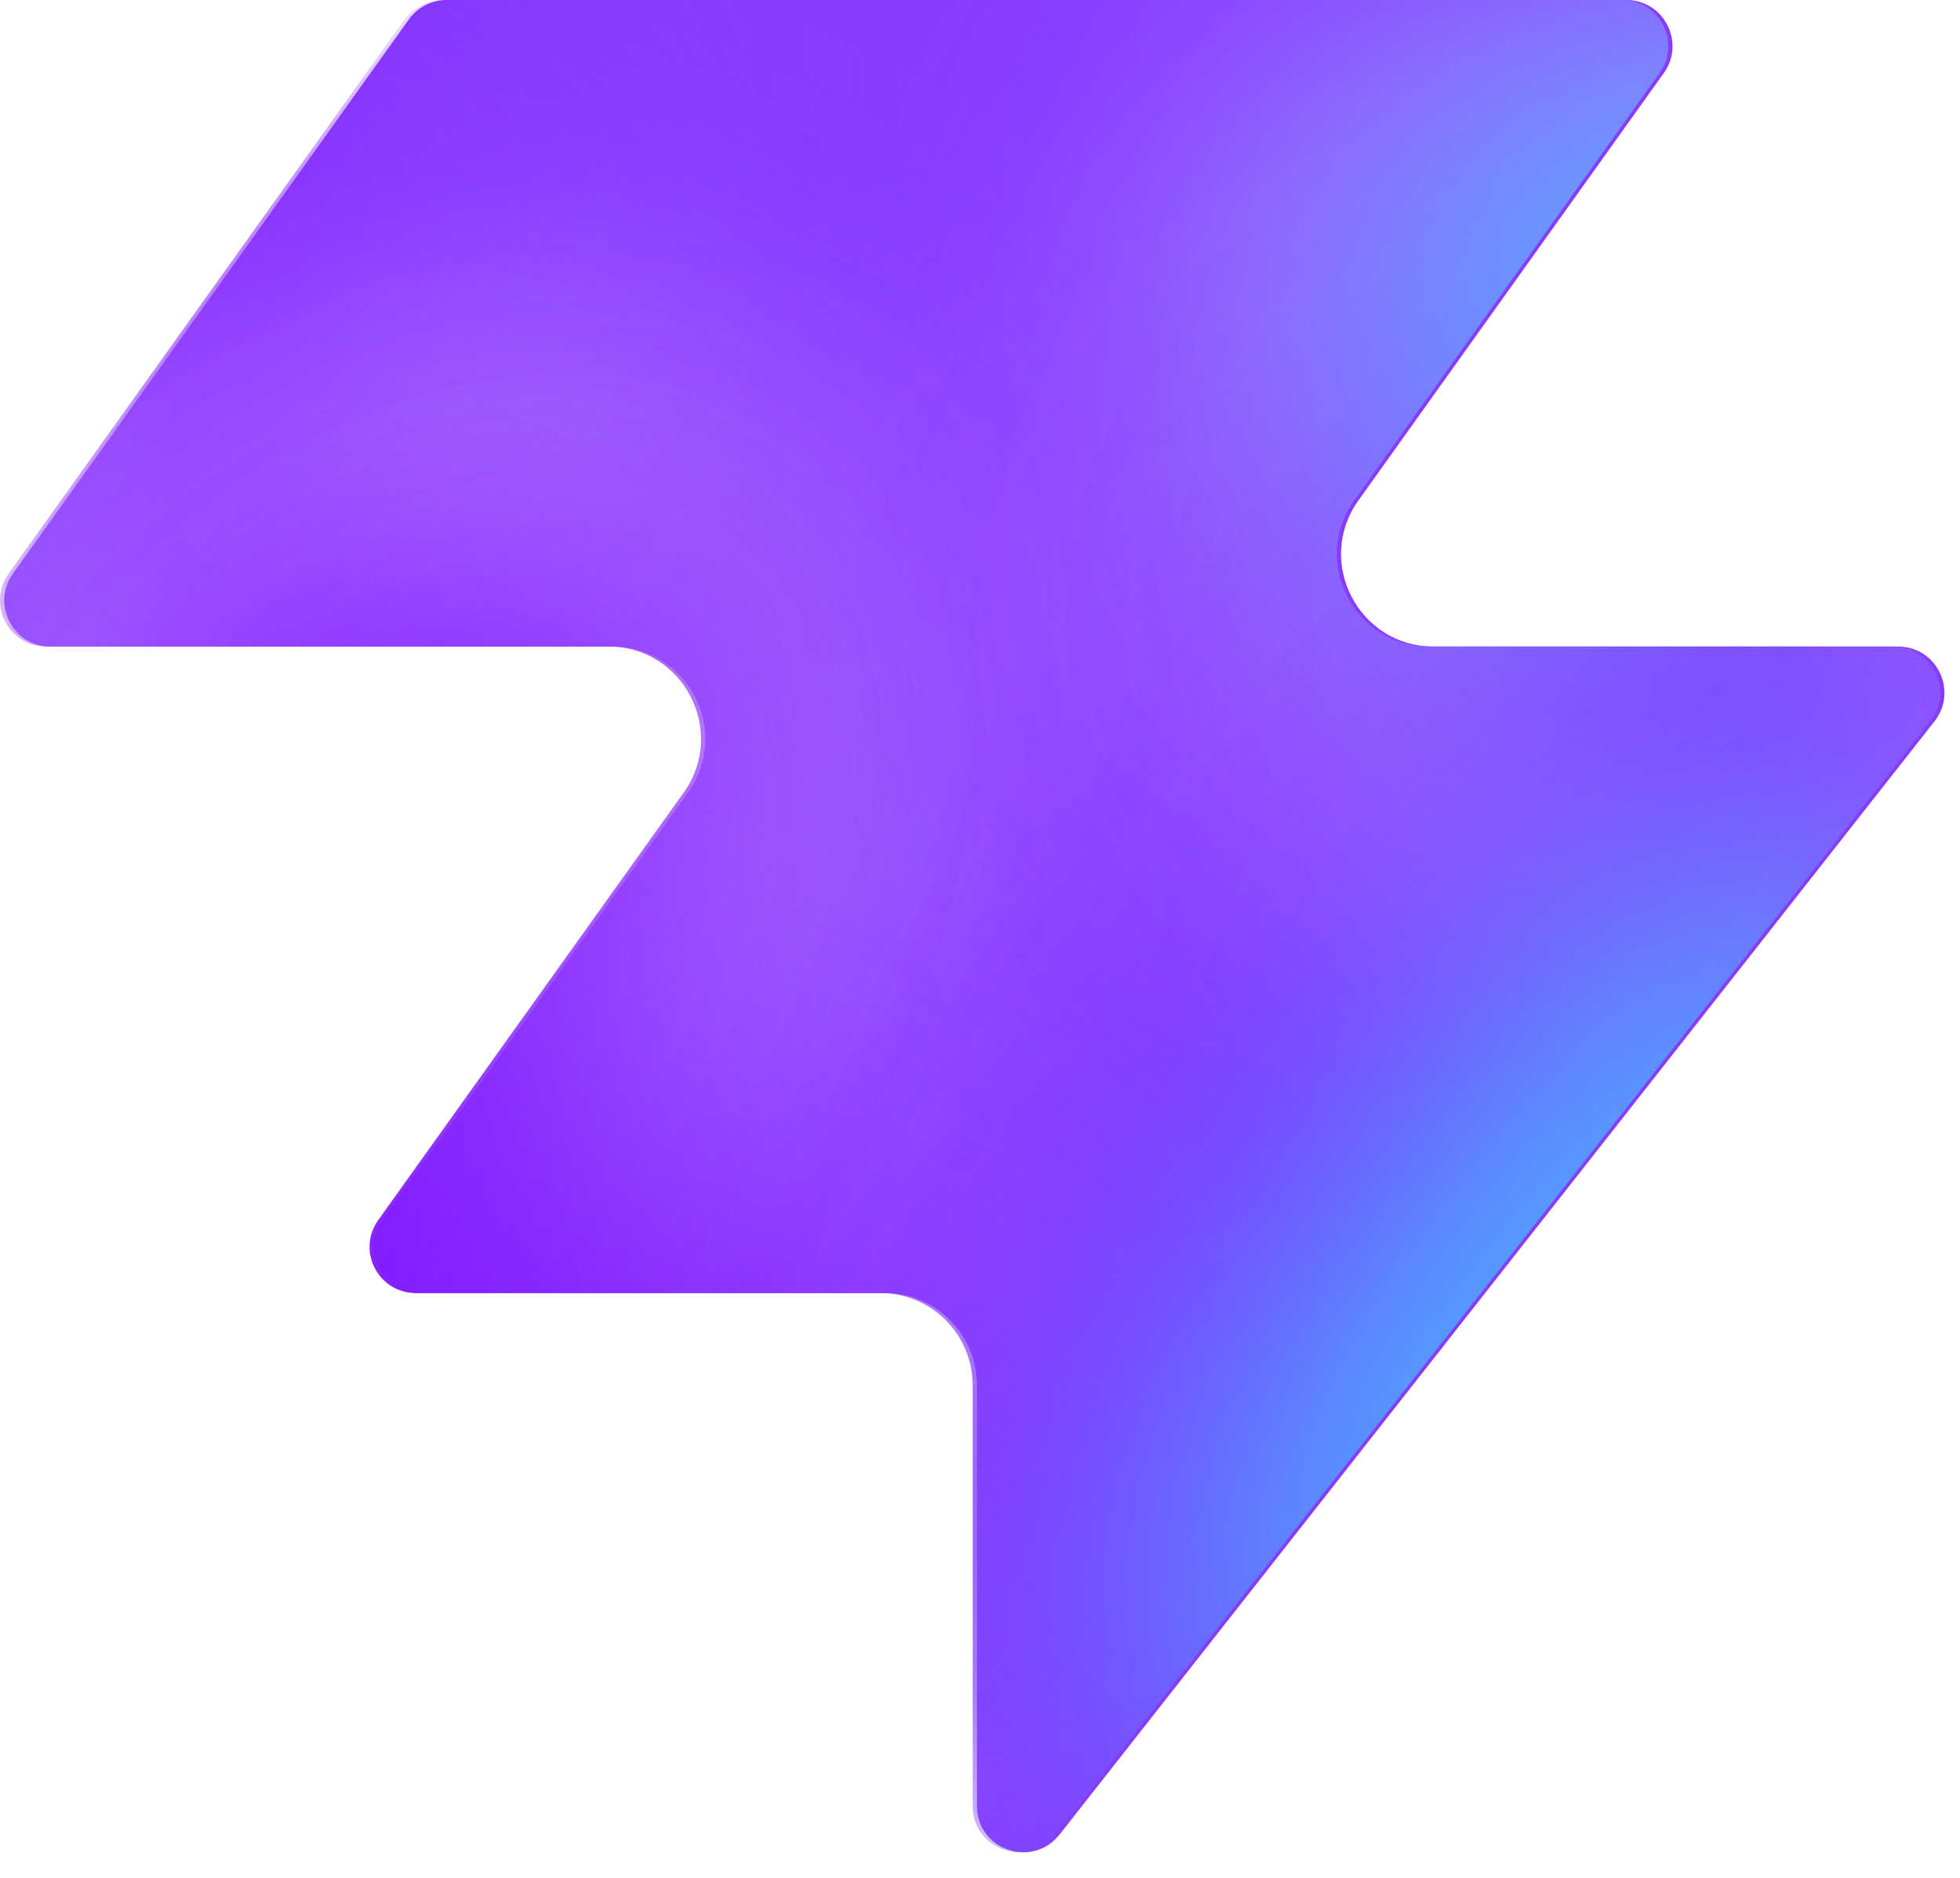
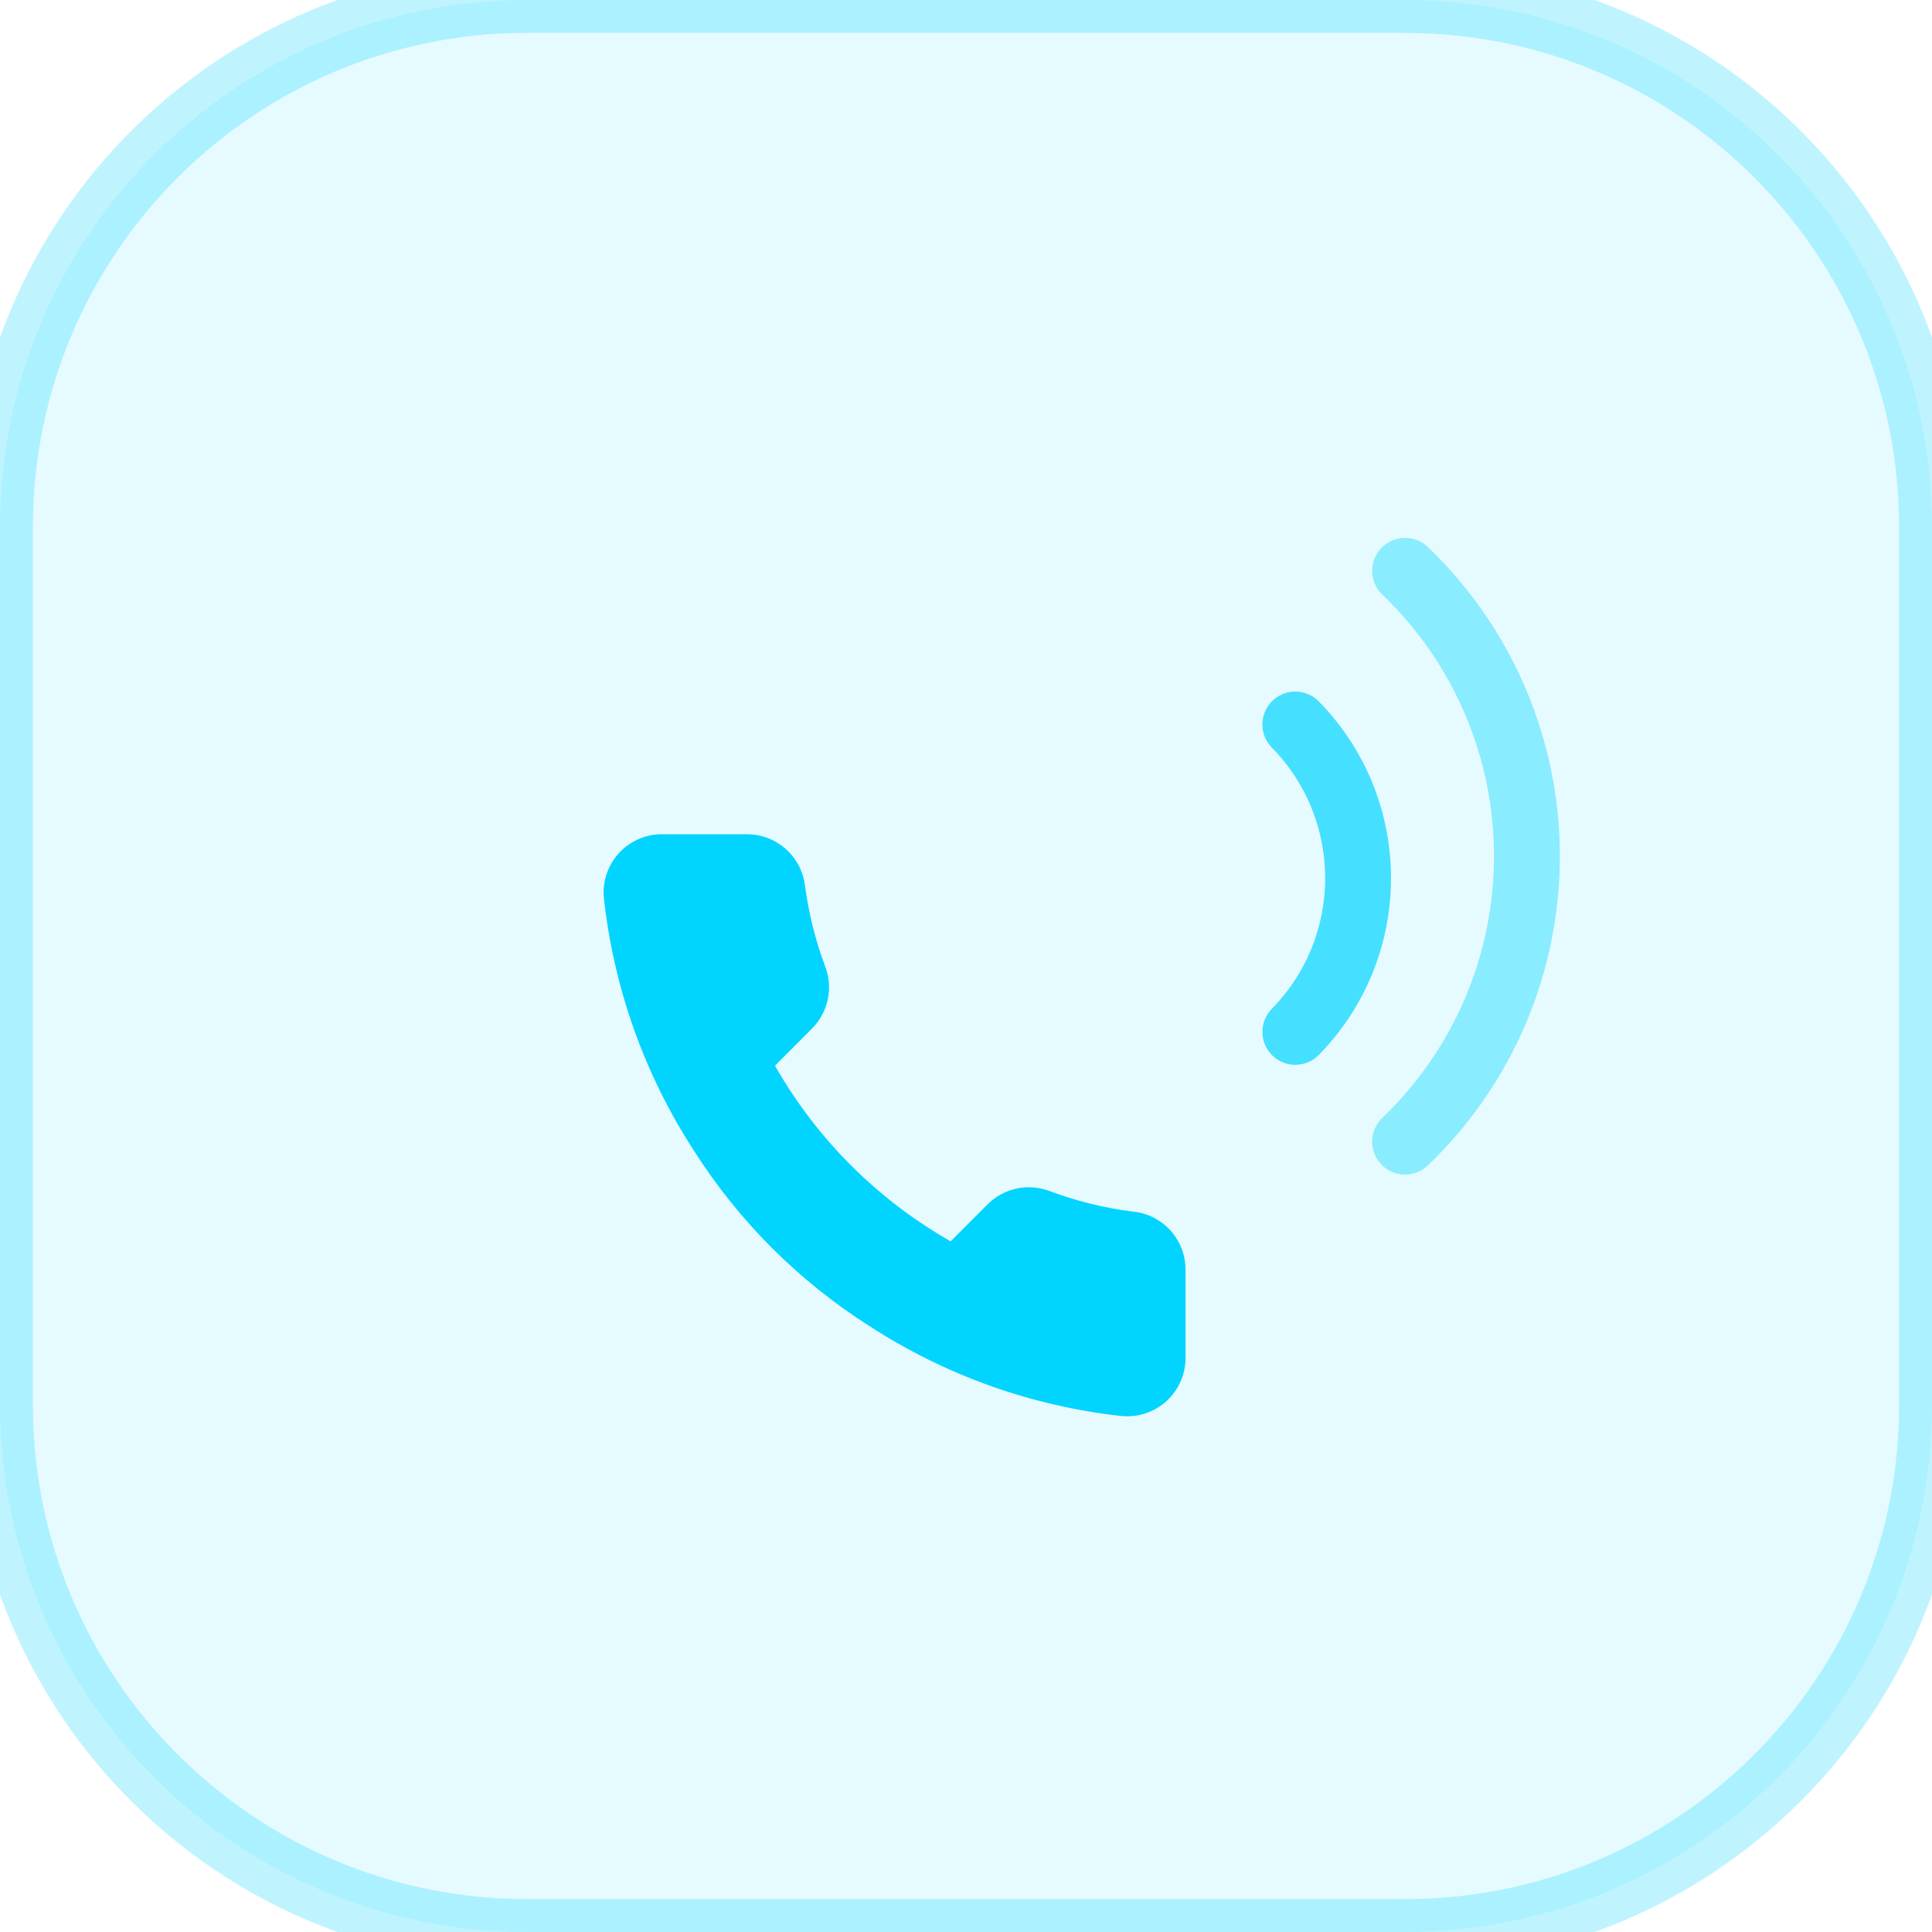
- <svg xmlns="http://www.w3.org/2000/svg" width="48" height="46" fill="none" viewBox="0 0 48 46">
-   <path fill="#863bff" d="M25.946 44.938c-.664.845-2.021.375-2.021-.698V33.937a2.26 2.26 0 0 0-2.262-2.262H10.287c-.92 0-1.456-1.04-.92-1.788l7.48-10.471c1.07-1.497 0-3.578-1.842-3.578H1.237c-.92 0-1.456-1.04-.92-1.788L10.013.474c.214-.297.556-.474.92-.474h28.894c.92 0 1.456 1.04.92 1.788l-7.48 10.471c-1.07 1.498 0 3.579 1.842 3.579h11.377c.943 0 1.473 1.088.89 1.83L25.947 44.94z" style="fill:#863bff;fill:color(display-p3 .525 .23 1);fill-opacity:1" />
-   <mask id="a" width="48" height="46" x="0" y="0" maskUnits="userSpaceOnUse" style="mask-type:alpha">
-     <path fill="#000" d="M25.842 44.938c-.664.844-2.021.375-2.021-.698V33.937a2.26 2.26 0 0 0-2.262-2.262H10.183c-.92 0-1.456-1.04-.92-1.788l7.48-10.471c1.07-1.498 0-3.579-1.842-3.579H1.133c-.92 0-1.456-1.04-.92-1.787L9.91.473c.214-.297.556-.474.92-.474h28.894c.92 0 1.456 1.04.92 1.788l-7.48 10.471c-1.07 1.498 0 3.578 1.842 3.578h11.377c.943 0 1.473 1.088.89 1.832L25.843 44.94z" style="fill:#000;fill-opacity:1" />
-   </mask>
-   <g mask="url(#a)">
-     <g filter="url(#b)">
-       <ellipse cx="5.508" cy="14.704" fill="#ede6ff" rx="5.508" ry="14.704" style="fill:#ede6ff;fill:color(display-p3 .927 .903 1);fill-opacity:1" transform="matrix(.00324 1 1 -.00324 -4.47 31.516)" />
-     </g>
-     <g filter="url(#c)">
-       <ellipse cx="10.399" cy="29.851" fill="#ede6ff" rx="10.399" ry="29.851" style="fill:#ede6ff;fill:color(display-p3 .927 .903 1);fill-opacity:1" transform="matrix(.00324 1 1 -.00324 -39.328 7.883)" />
-     </g>
-     <g filter="url(#d)">
-       <ellipse cx="5.508" cy="30.487" fill="#7e14ff" rx="5.508" ry="30.487" style="fill:#7e14ff;fill:color(display-p3 .492 .077 1);fill-opacity:1" transform="rotate(89.814 -25.913 -14.639)scale(1 -1)" />
-     </g>
-     <g filter="url(#e)">
-       <ellipse cx="5.508" cy="30.599" fill="#7e14ff" rx="5.508" ry="30.599" style="fill:#7e14ff;fill:color(display-p3 .492 .077 1);fill-opacity:1" transform="rotate(89.814 -32.644 -3.334)scale(1 -1)" />
-     </g>
-     <g filter="url(#f)">
-       <ellipse cx="5.508" cy="30.599" fill="#7e14ff" rx="5.508" ry="30.599" style="fill:#7e14ff;fill:color(display-p3 .492 .077 1);fill-opacity:1" transform="matrix(.00324 1 1 -.00324 -34.34 30.47)" />
-     </g>
-     <g filter="url(#g)">
-       <ellipse cx="14.072" cy="22.078" fill="#ede6ff" rx="14.072" ry="22.078" style="fill:#ede6ff;fill:color(display-p3 .927 .903 1);fill-opacity:1" transform="rotate(93.35 24.506 48.493)scale(-1 1)" />
-     </g>
-     <g filter="url(#h)">
-       <ellipse cx="3.47" cy="21.501" fill="#7e14ff" rx="3.47" ry="21.501" style="fill:#7e14ff;fill:color(display-p3 .492 .077 1);fill-opacity:1" transform="rotate(89.009 28.708 47.59)scale(-1 1)" />
-     </g>
-     <g filter="url(#i)">
-       <ellipse cx="3.47" cy="21.501" fill="#7e14ff" rx="3.47" ry="21.501" style="fill:#7e14ff;fill:color(display-p3 .492 .077 1);fill-opacity:1" transform="rotate(89.009 28.708 47.59)scale(-1 1)" />
-     </g>
-     <g filter="url(#j)">
-       <ellipse cx=".387" cy="8.972" fill="#7e14ff" rx="4.407" ry="29.108" style="fill:#7e14ff;fill:color(display-p3 .492 .077 1);fill-opacity:1" transform="rotate(39.51 .387 8.972)" />
-     </g>
-     <g filter="url(#k)">
-       <ellipse cx="47.523" cy="-6.092" fill="#7e14ff" rx="4.407" ry="29.108" style="fill:#7e14ff;fill:color(display-p3 .492 .077 1);fill-opacity:1" transform="rotate(37.892 47.523 -6.092)" />
-     </g>
-     <g filter="url(#l)">
-       <ellipse cx="41.412" cy="6.333" fill="#47bfff" rx="5.971" ry="9.665" style="fill:#47bfff;fill:color(display-p3 .28 .748 1);fill-opacity:1" transform="rotate(37.892 41.412 6.333)" />
-     </g>
-     <g filter="url(#m)">
-       <ellipse cx="-1.879" cy="38.332" fill="#7e14ff" rx="4.407" ry="29.108" style="fill:#7e14ff;fill:color(display-p3 .492 .077 1);fill-opacity:1" transform="rotate(37.892 -1.88 38.332)" />
-     </g>
-     <g filter="url(#n)">
-       <ellipse cx="-1.879" cy="38.332" fill="#7e14ff" rx="4.407" ry="29.108" style="fill:#7e14ff;fill:color(display-p3 .492 .077 1);fill-opacity:1" transform="rotate(37.892 -1.88 38.332)" />
-     </g>
-     <g filter="url(#o)">
-       <ellipse cx="35.651" cy="29.907" fill="#7e14ff" rx="4.407" ry="29.108" style="fill:#7e14ff;fill:color(display-p3 .492 .077 1);fill-opacity:1" transform="rotate(37.892 35.651 29.907)" />
-     </g>
-     <g filter="url(#p)">
-       <ellipse cx="38.418" cy="32.4" fill="#47bfff" rx="5.971" ry="15.297" style="fill:#47bfff;fill:color(display-p3 .28 .748 1);fill-opacity:1" transform="rotate(37.892 38.418 32.4)" />
-     </g>
-   </g>
-   <defs>
-     <filter id="b" width="60.045" height="41.654" x="-19.77" y="16.149" color-interpolation-filters="sRGB" filterUnits="userSpaceOnUse">
-       <feFlood flood-opacity="0" result="BackgroundImageFix" />
-       <feBlend in="SourceGraphic" in2="BackgroundImageFix" result="shape" />
-       <feGaussianBlur result="effect1_foregroundBlur_2002_17158" stdDeviation="7.659" />
-     </filter>
-     <filter id="c" width="90.34" height="51.437" x="-54.613" y="-7.533" color-interpolation-filters="sRGB" filterUnits="userSpaceOnUse">
-       <feFlood flood-opacity="0" result="BackgroundImageFix" />
-       <feBlend in="SourceGraphic" in2="BackgroundImageFix" result="shape" />
-       <feGaussianBlur result="effect1_foregroundBlur_2002_17158" stdDeviation="7.659" />
-     </filter>
-     <filter id="d" width="79.355" height="29.4" x="-49.64" y="2.03" color-interpolation-filters="sRGB" filterUnits="userSpaceOnUse">
-       <feFlood flood-opacity="0" result="BackgroundImageFix" />
-       <feBlend in="SourceGraphic" in2="BackgroundImageFix" result="shape" />
-       <feGaussianBlur result="effect1_foregroundBlur_2002_17158" stdDeviation="4.596" />
-     </filter>
-     <filter id="e" width="79.579" height="29.4" x="-45.045" y="20.029" color-interpolation-filters="sRGB" filterUnits="userSpaceOnUse">
-       <feFlood flood-opacity="0" result="BackgroundImageFix" />
-       <feBlend in="SourceGraphic" in2="BackgroundImageFix" result="shape" />
-       <feGaussianBlur result="effect1_foregroundBlur_2002_17158" stdDeviation="4.596" />
-     </filter>
-     <filter id="f" width="79.579" height="29.4" x="-43.513" y="21.178" color-interpolation-filters="sRGB" filterUnits="userSpaceOnUse">
-       <feFlood flood-opacity="0" result="BackgroundImageFix" />
-       <feBlend in="SourceGraphic" in2="BackgroundImageFix" result="shape" />
-       <feGaussianBlur result="effect1_foregroundBlur_2002_17158" stdDeviation="4.596" />
-     </filter>
-     <filter id="g" width="74.749" height="58.852" x="15.756" y="-17.901" color-interpolation-filters="sRGB" filterUnits="userSpaceOnUse">
-       <feFlood flood-opacity="0" result="BackgroundImageFix" />
-       <feBlend in="SourceGraphic" in2="BackgroundImageFix" result="shape" />
-       <feGaussianBlur result="effect1_foregroundBlur_2002_17158" stdDeviation="7.659" />
-     </filter>
-     <filter id="h" width="61.377" height="25.362" x="23.548" y="2.284" color-interpolation-filters="sRGB" filterUnits="userSpaceOnUse">
-       <feFlood flood-opacity="0" result="BackgroundImageFix" />
-       <feBlend in="SourceGraphic" in2="BackgroundImageFix" result="shape" />
-       <feGaussianBlur result="effect1_foregroundBlur_2002_17158" stdDeviation="4.596" />
-     </filter>
-     <filter id="i" width="61.377" height="25.362" x="23.548" y="2.284" color-interpolation-filters="sRGB" filterUnits="userSpaceOnUse">
-       <feFlood flood-opacity="0" result="BackgroundImageFix" />
-       <feBlend in="SourceGraphic" in2="BackgroundImageFix" result="shape" />
-       <feGaussianBlur result="effect1_foregroundBlur_2002_17158" stdDeviation="4.596" />
-     </filter>
-     <filter id="j" width="56.045" height="63.649" x="-27.636" y="-22.853" color-interpolation-filters="sRGB" filterUnits="userSpaceOnUse">
-       <feFlood flood-opacity="0" result="BackgroundImageFix" />
-       <feBlend in="SourceGraphic" in2="BackgroundImageFix" result="shape" />
-       <feGaussianBlur result="effect1_foregroundBlur_2002_17158" stdDeviation="4.596" />
-     </filter>
-     <filter id="k" width="54.814" height="64.646" x="20.116" y="-38.415" color-interpolation-filters="sRGB" filterUnits="userSpaceOnUse">
-       <feFlood flood-opacity="0" result="BackgroundImageFix" />
-       <feBlend in="SourceGraphic" in2="BackgroundImageFix" result="shape" />
-       <feGaussianBlur result="effect1_foregroundBlur_2002_17158" stdDeviation="4.596" />
-     </filter>
-     <filter id="l" width="33.541" height="35.313" x="24.641" y="-11.323" color-interpolation-filters="sRGB" filterUnits="userSpaceOnUse">
-       <feFlood flood-opacity="0" result="BackgroundImageFix" />
-       <feBlend in="SourceGraphic" in2="BackgroundImageFix" result="shape" />
-       <feGaussianBlur result="effect1_foregroundBlur_2002_17158" stdDeviation="4.596" />
-     </filter>
-     <filter id="m" width="54.814" height="64.646" x="-29.286" y="6.009" color-interpolation-filters="sRGB" filterUnits="userSpaceOnUse">
-       <feFlood flood-opacity="0" result="BackgroundImageFix" />
-       <feBlend in="SourceGraphic" in2="BackgroundImageFix" result="shape" />
-       <feGaussianBlur result="effect1_foregroundBlur_2002_17158" stdDeviation="4.596" />
-     </filter>
-     <filter id="n" width="54.814" height="64.646" x="-29.286" y="6.009" color-interpolation-filters="sRGB" filterUnits="userSpaceOnUse">
-       <feFlood flood-opacity="0" result="BackgroundImageFix" />
-       <feBlend in="SourceGraphic" in2="BackgroundImageFix" result="shape" />
-       <feGaussianBlur result="effect1_foregroundBlur_2002_17158" stdDeviation="4.596" />
-     </filter>
-     <filter id="o" width="54.814" height="64.646" x="8.244" y="-2.416" color-interpolation-filters="sRGB" filterUnits="userSpaceOnUse">
-       <feFlood flood-opacity="0" result="BackgroundImageFix" />
-       <feBlend in="SourceGraphic" in2="BackgroundImageFix" result="shape" />
-       <feGaussianBlur result="effect1_foregroundBlur_2002_17158" stdDeviation="4.596" />
-     </filter>
-     <filter id="p" width="39.409" height="43.623" x="18.713" y="10.588" color-interpolation-filters="sRGB" filterUnits="userSpaceOnUse">
-       <feFlood flood-opacity="0" result="BackgroundImageFix" />
-       <feBlend in="SourceGraphic" in2="BackgroundImageFix" result="shape" />
-       <feGaussianBlur result="effect1_foregroundBlur_2002_17158" stdDeviation="4.596" />
-     </filter>
-   </defs>
+ <svg xmlns="http://www.w3.org/2000/svg" width="44" height="44" viewBox="0 0 44 44" fill="none">
+   <rect width="44" height="44" rx="12" fill="rgba(0,212,255,0.1)" stroke="rgba(0,212,255,0.25)" stroke-width="1.5" />
+   <path d="M27 28.92v2a1.33 1.33 0 01-1.45 1.33 13.19 13.19 0 01-5.75-2.05 13 13 0 01-4-4 13.19 13.19 0 01-2.05-5.78A1.33 1.33 0 0115 19h2a1.33 1.33 0 011.33 1.15c.085.64.24 1.27.467 1.87a1.33 1.33 0 01-.3 1.4l-.847.85a10.67 10.67 0 004 4l.847-.847a1.33 1.33 0 011.4-.3c.607.228 1.233.383 1.873.467A1.33 1.33 0 0127 28.92z" fill="#00d4ff" />
+   <path d="M29.5 23.5a5 5 0 000-7" stroke="#00d4ff" stroke-width="1.5" stroke-linecap="round" opacity="0.7" />
+   <path d="M32 26a9 9 0 000-13" stroke="#00d4ff" stroke-width="1.5" stroke-linecap="round" opacity="0.4" />
</svg>
